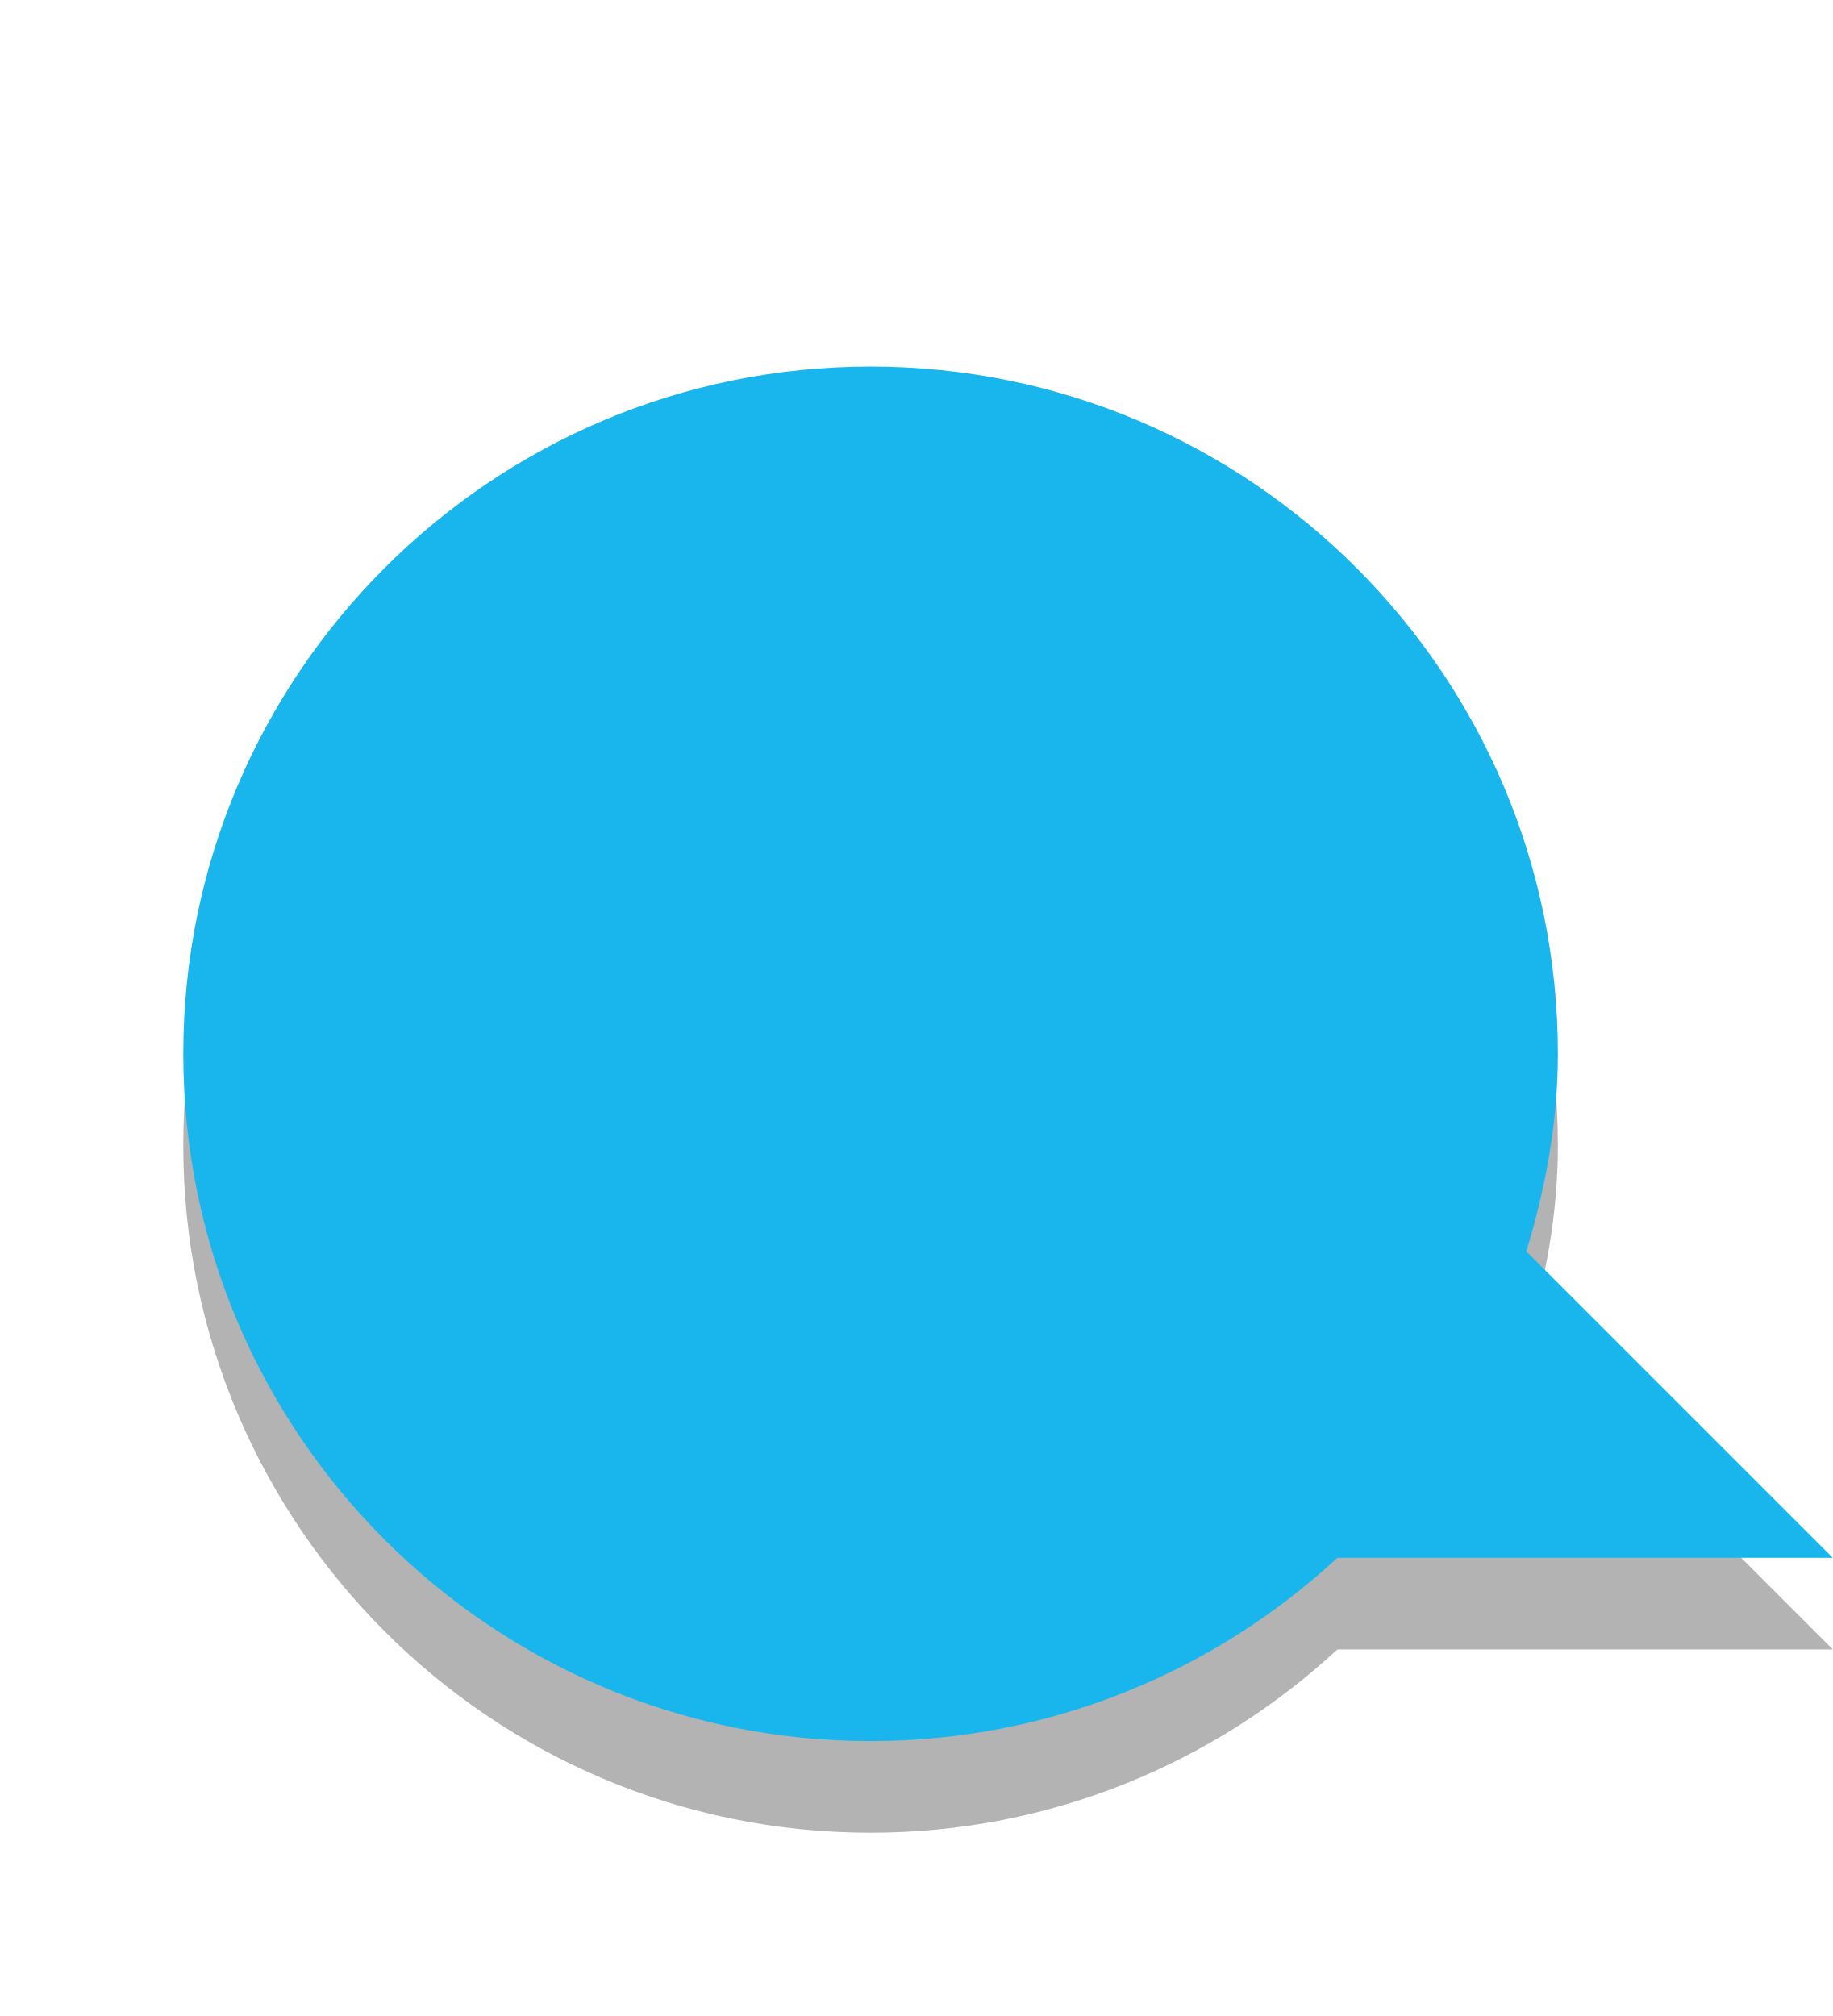
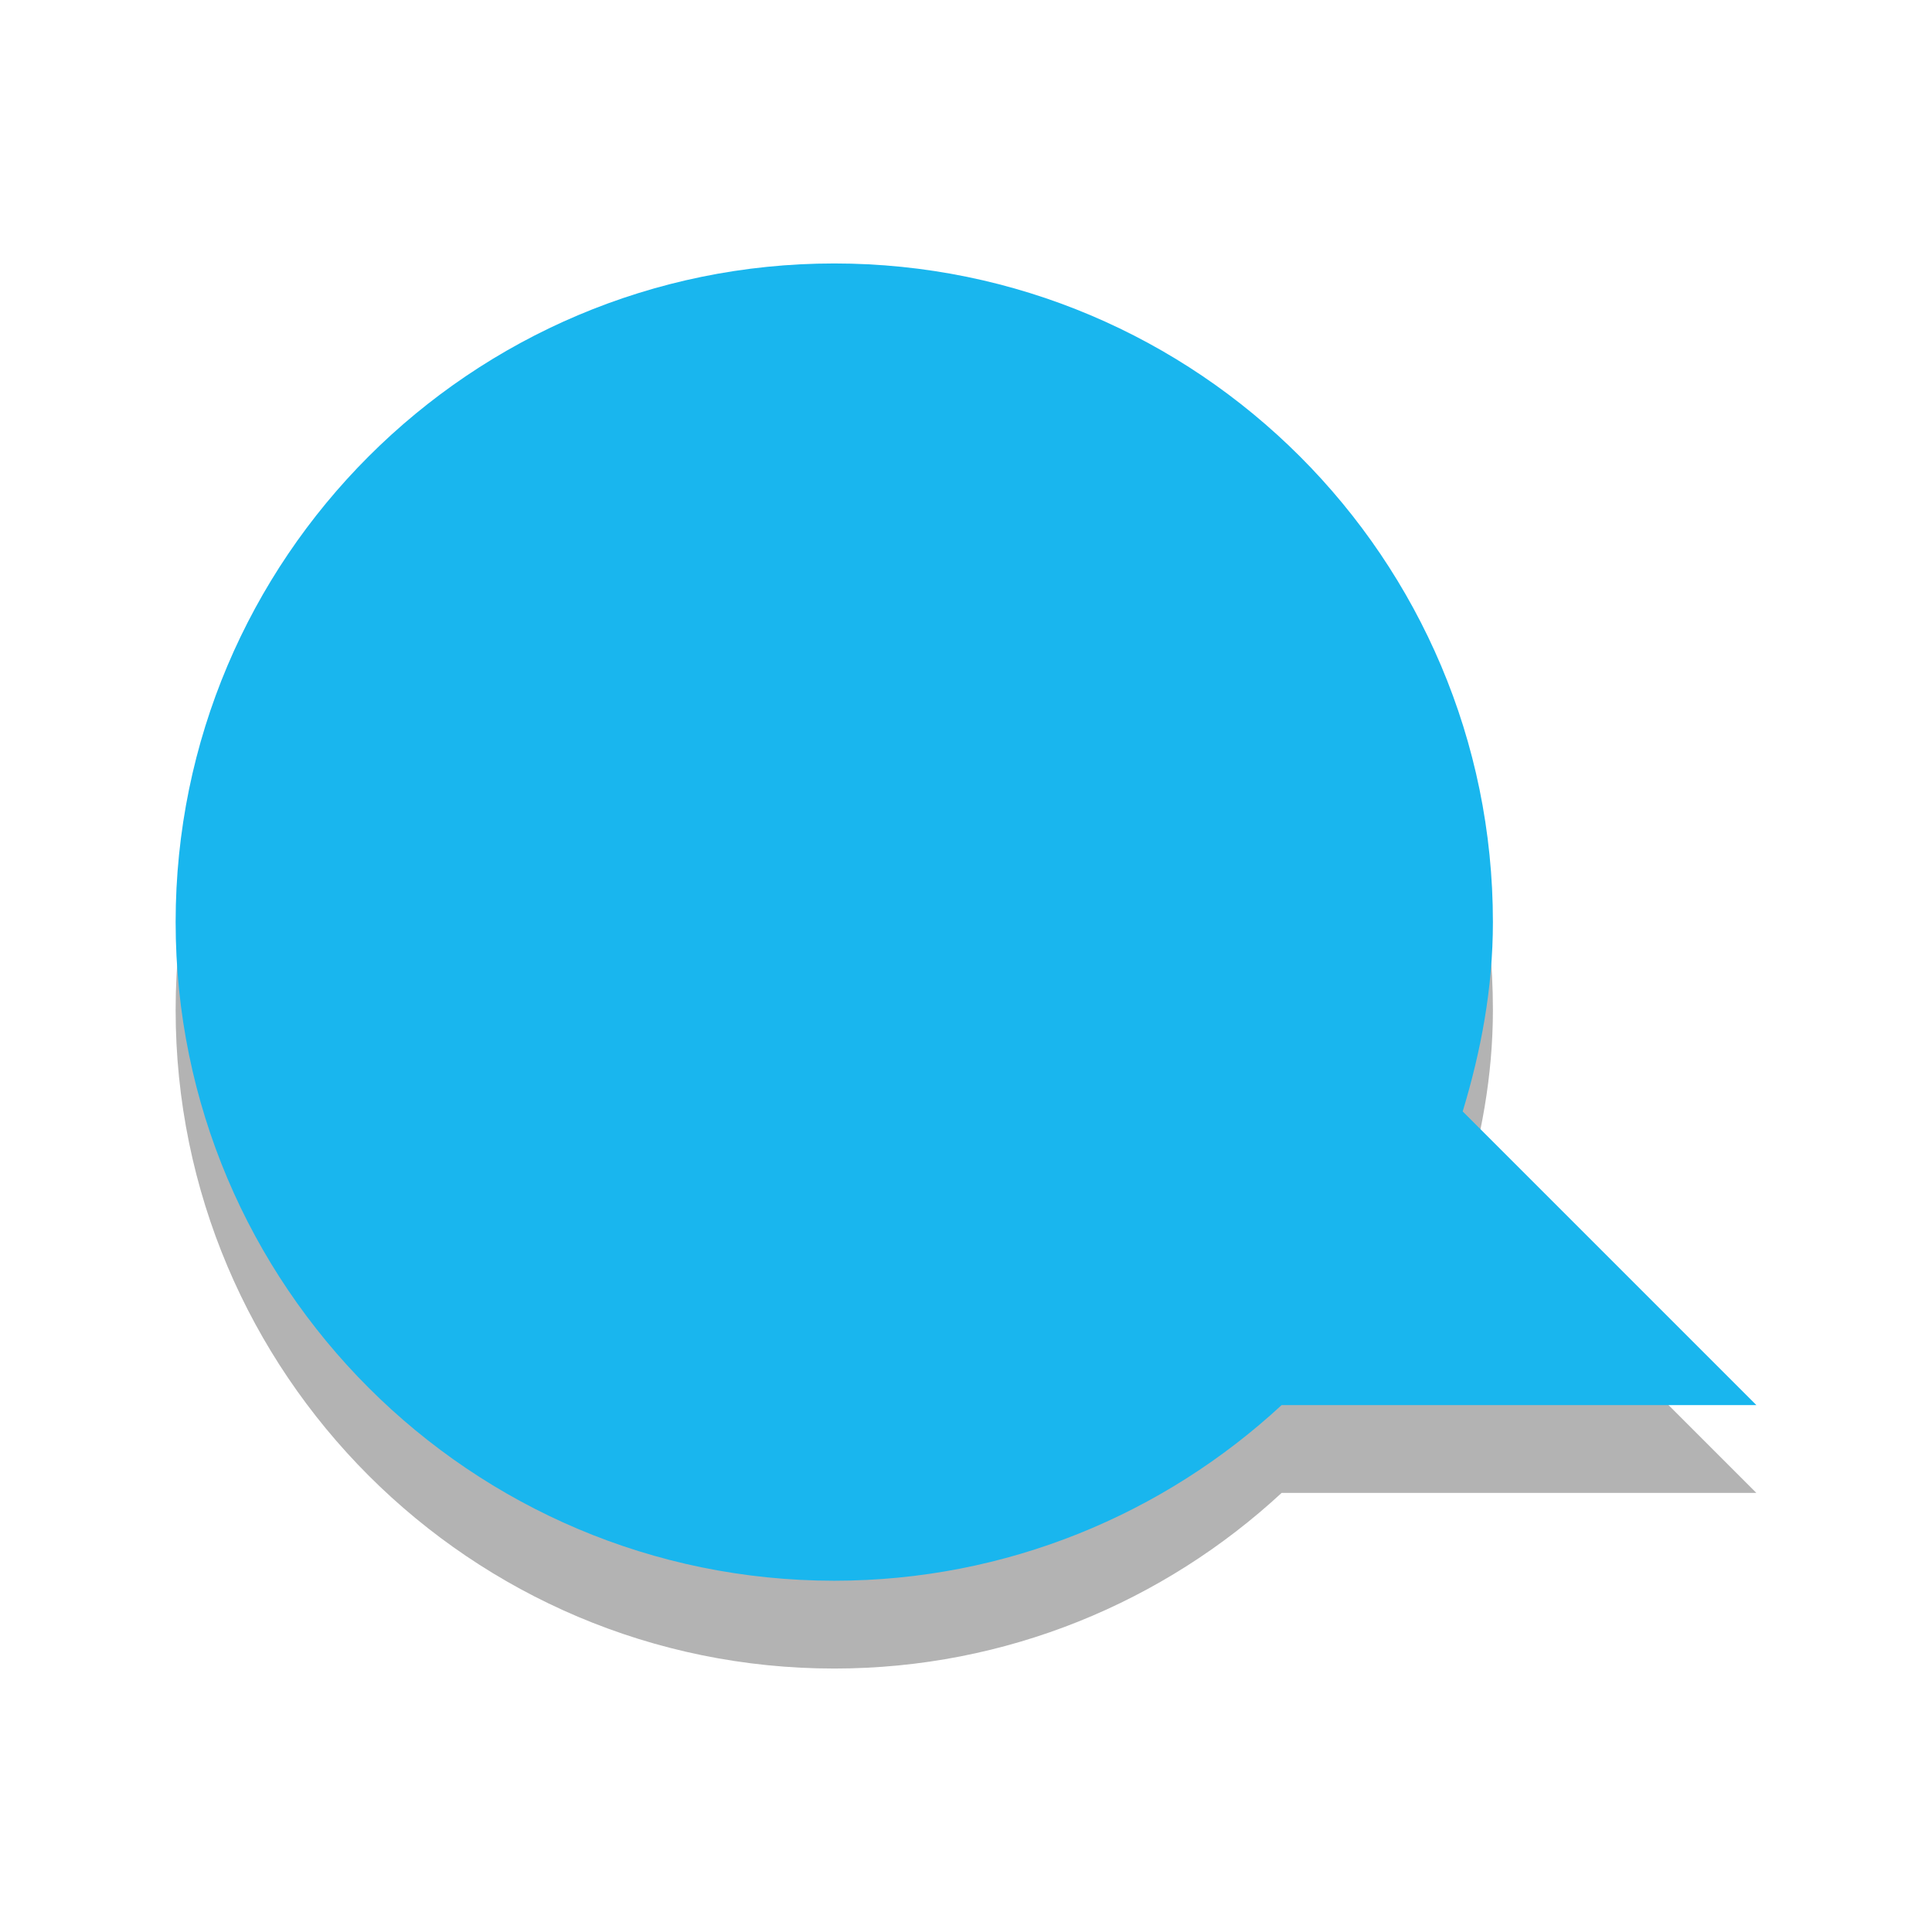
- <svg xmlns="http://www.w3.org/2000/svg" version="1.1" width="20" height="22" id="svg3795">
+ <svg xmlns="http://www.w3.org/2000/svg" id="svg3795" height="22" width="22" version="1.1">
  <defs id="defs3797" />
-   <g transform="translate(0,6)" id="layer1">
-     <path d="M 9.5,-1 C 5.36,-1 2,2.36 2,6.5 2,10.64 5.36,14 9.5,14 c 1.965,0 3.756,-0.762 5.094,-2 L 20,12 16.656,8.656 C 16.864,7.969 17,7.255 17,6.5 17,2.36 13.64,-1 9.5,-1 z" id="path2396-2" style="opacity:0.3;fill:#000000;fill-opacity:1;fill-rule:evenodd;stroke:none;stroke-width:1;marker:none;visibility:visible;display:inline;overflow:visible;enable-background:accumulate" />
-     <path d="M 9.5,-2 C 5.36,-2 2,1.36 2,5.5 2,9.64 5.36,13 9.5,13 c 1.965,0 3.756,-0.762 5.094,-2 L 20,11 16.656,7.656 C 16.864,6.969 17,6.255 17,5.5 17,1.36 13.64,-2 9.5,-2 z" id="path2396" style="fill:#19b6ee;fill-opacity:1;fill-rule:evenodd;stroke:none;stroke-width:1;marker:none;visibility:visible;display:inline;overflow:visible;enable-background:accumulate" />
+   <g transform="translate(0,-1)" id="g2564">
+     <g transform="translate(0,6)" id="layer1">
+       <path d="M 9.5,-1 C 5.36,-1 2,2.36 2,6.5 2,10.64 5.36,14 9.5,14 c 1.965,0 3.756,-0.762 5.094,-2 H 20 L 16.656,8.656 C 16.864,7.969 17,7.255 17,6.5 17,2.36 13.64,-1 9.5,-1 Z" id="path2396-2" style="display:inline;overflow:visible;visibility:visible;opacity:0.3;fill:#000000;fill-opacity:1;fill-rule:evenodd;stroke:none;stroke-width:1;marker:none;enable-background:accumulate" />
+       <path d="M 9.5,-2 C 5.36,-2 2,1.36 2,5.5 2,9.64 5.36,13 9.5,13 c 1.965,0 3.756,-0.762 5.094,-2 H 20 L 16.656,7.656 C 16.864,6.969 17,6.255 17,5.5 17,1.36 13.64,-2 9.5,-2 Z" id="path2396" style="display:inline;overflow:visible;visibility:visible;fill:#19b6ee;fill-opacity:1;fill-rule:evenodd;stroke:none;stroke-width:1;marker:none;enable-background:accumulate" />
+     </g>
  </g>
</svg>
